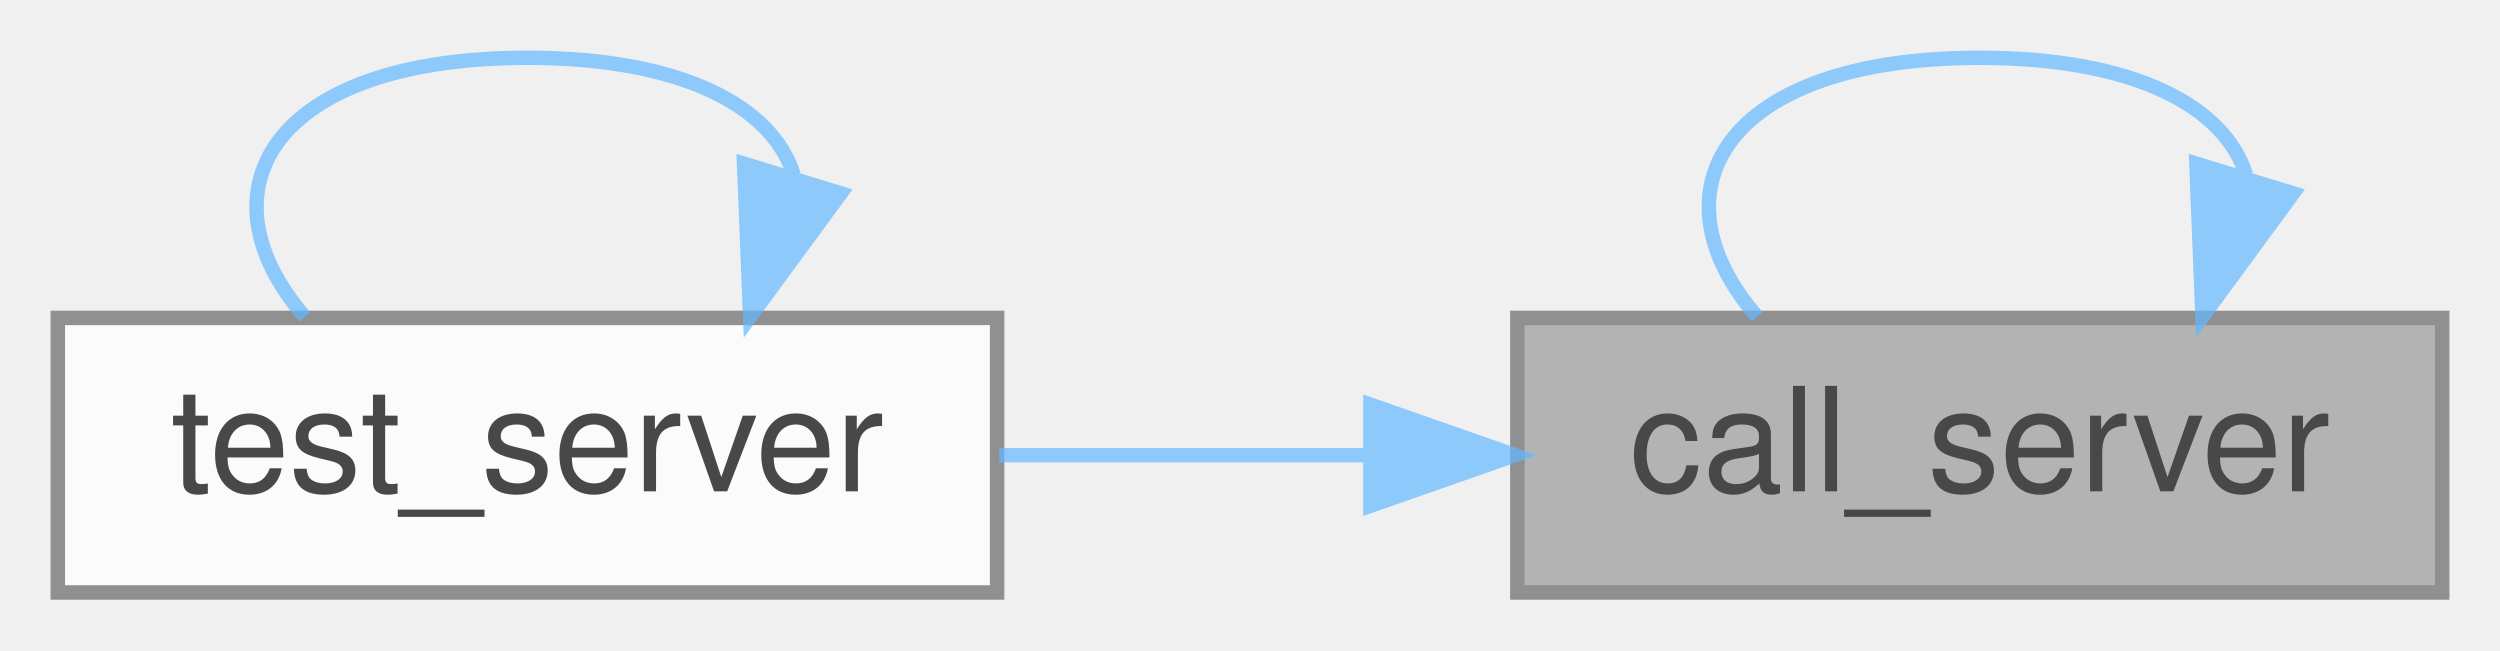
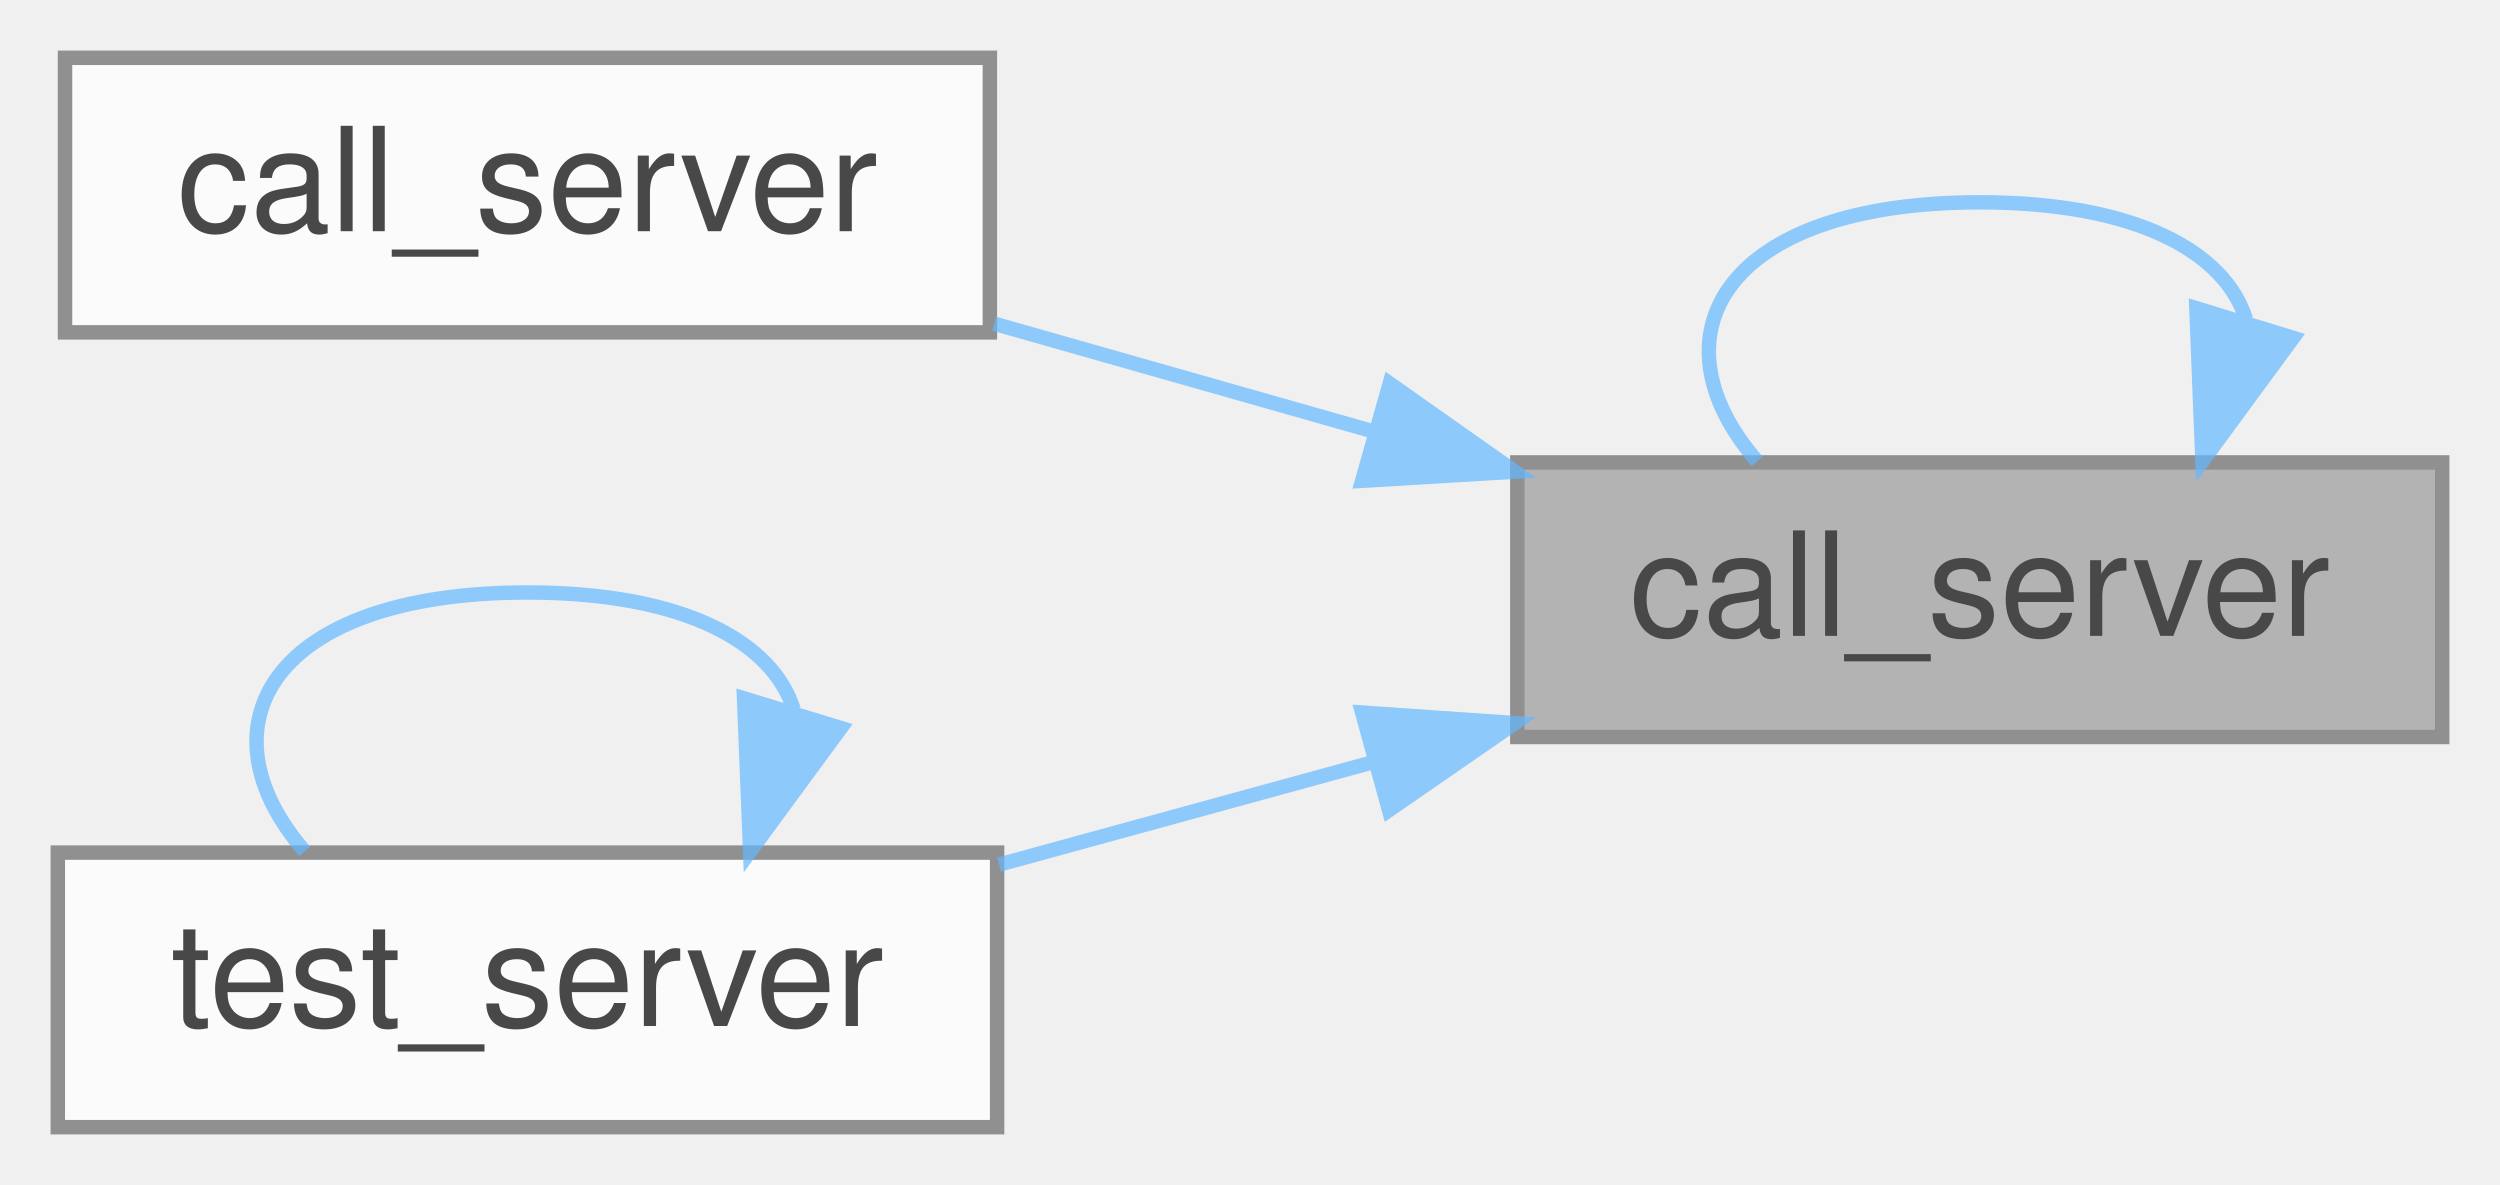
- <svg xmlns="http://www.w3.org/2000/svg" xmlns:xlink="http://www.w3.org/1999/xlink" width="173pt" height="45pt" viewBox="0.00 0.00 173.00 45.00">
+ <svg xmlns="http://www.w3.org/2000/svg" xmlns:xlink="http://www.w3.org/1999/xlink" width="173pt" height="82pt" viewBox="0.00 0.00 173.00 82.00">
  <svg id="main" version="1.1" xml:space="preserve">
    <style type="text/css">
.node, .edge {opacity: 0.7;}
.node.selected, .edge.selected {opacity: 1;}
.edge:hover path { stroke: red; }
.edge:hover polygon { stroke: red; fill: red; }
</style>
    <svg id="graph" class="graph">
-       <g id="graph0" class="graph" transform="scale(1 1) rotate(0) translate(4 41)">
+       <g id="graph0" class="graph" transform="scale(1 1) rotate(0) translate(4 78)">
        <g id="Node000001" class="node">
          <g id="a_Node000001">
            <a xlink:title=" ">
-               <polygon fill="#999999" stroke="#666666" points="165,-19 101,-19 101,0 165,0 165,-19" />
-               <text text-anchor="middle" x="133" y="-7" font-family="Helvetica,sans-Serif" font-size="10.00">call_server</text>
+               <polygon fill="#999999" stroke="#666666" points="165,-46 101,-46 101,-27 165,-27 165,-46" />
+               <text text-anchor="middle" x="133" y="-34" font-family="Helvetica,sans-Serif" font-size="10.00">call_server</text>
            </a>
          </g>
        </g>
        <g id="edge1_Node000001_Node000001" class="edge">
          <g id="a_edge1_Node000001_Node000001">
            <a xlink:title=" ">
-               <path fill="none" stroke="#63b8ff" d="M151.42,-28.91C149.97,-33.56 143.83,-37 133,-37 115.23,-37 110.09,-27.73 117.59,-19.08" />
-               <polygon fill="#63b8ff" stroke="#63b8ff" points="154.68,-27.62 148.41,-19.08 147.99,-29.67 154.68,-27.62" />
+               <path fill="none" stroke="#63b8ff" d="M151.42,-55.91C149.97,-60.56 143.83,-64 133,-64 115.23,-64 110.09,-54.73 117.59,-46.08" />
+               <polygon fill="#63b8ff" stroke="#63b8ff" points="154.68,-54.62 148.41,-46.08 147.99,-56.67 154.68,-54.62" />
            </a>
          </g>
        </g>
        <g id="Node000002" class="node">
          <g id="a_Node000002">
+             <a xlink:href="server_8php.html#a05470a9754c89cd14069bbf7e6789485" target="_top" xlink:title="Exercise the report with known lookup results, including one optional failure.">
+               <polygon fill="white" stroke="#666666" points="64.5,-74 0.5,-74 0.5,-55 64.5,-55 64.5,-74" />
+               <text text-anchor="middle" x="32.5" y="-62" font-family="Helvetica,sans-Serif" font-size="10.00">call_server</text>
+             </a>
+           </g>
+         </g>
+         <g id="edge2_Node000001_Node000002" class="edge">
+           <g id="a_edge2_Node000001_Node000002">
+             <a xlink:title=" ">
+               <path fill="none" stroke="#63b8ff" d="M91.12,-48.12C82.33,-50.62 73.16,-53.22 64.8,-55.6" />
+               <polygon fill="#63b8ff" stroke="#63b8ff" points="92.17,-51.46 100.83,-45.36 90.26,-44.73 92.17,-51.46" />
+             </a>
+           </g>
+         </g>
+         <g id="Node000003" class="node">
+           <g id="a_Node000003">
            <a xlink:href="_l_g_v___t_z___lookup___test_8php.html#a5fdb5cb9a08a7933dd607dfc4df5f231" target="_top" xlink:title=" ">
              <polygon fill="white" stroke="#666666" points="65,-19 0,-19 0,0 65,0 65,-19" />
              <text text-anchor="middle" x="32.5" y="-7" font-family="Helvetica,sans-Serif" font-size="10.00">test_server</text>
            </a>
          </g>
        </g>
-         <g id="edge2_Node000001_Node000002" class="edge">
-           <g id="a_edge2_Node000001_Node000002">
+         <g id="edge3_Node000001_Node000003" class="edge">
+           <g id="a_edge3_Node000001_Node000003">
            <a xlink:title=" ">
-               <path fill="none" stroke="#63b8ff" d="M90.66,-9.5C82.12,-9.5 73.26,-9.5 65.14,-9.5" />
-               <polygon fill="#63b8ff" stroke="#63b8ff" points="90.83,-13 100.83,-9.5 90.83,-6 90.83,-13" />
+               <path fill="none" stroke="#63b8ff" d="M90.94,-25.24C82.32,-22.88 73.35,-20.42 65.14,-18.17" />
+               <polygon fill="#63b8ff" stroke="#63b8ff" points="90.26,-28.69 100.83,-27.96 92.12,-21.94 90.26,-28.69" />
            </a>
          </g>
        </g>
-         <g id="edge3_Node000002_Node000002" class="edge">
-           <g id="a_edge3_Node000002_Node000002">
+         <g id="edge4_Node000003_Node000003" class="edge">
+           <g id="a_edge4_Node000003_Node000003">
            <a xlink:title=" ">
              <path fill="none" stroke="#63b8ff" d="M50.92,-28.91C49.47,-33.56 43.33,-37 32.5,-37 14.73,-37 9.59,-27.73 17.09,-19.08" />
              <polygon fill="#63b8ff" stroke="#63b8ff" points="54.18,-27.62 47.91,-19.08 47.49,-29.67 54.18,-27.62" />
            </a>
          </g>
        </g>
      </g>
    </svg>
  </svg>
  <style type="text/css">

[data-mouse-over-selected='false'] { opacity: 0.7; }
[data-mouse-over-selected='true']  { opacity: 1.0; }

</style>
</svg>
